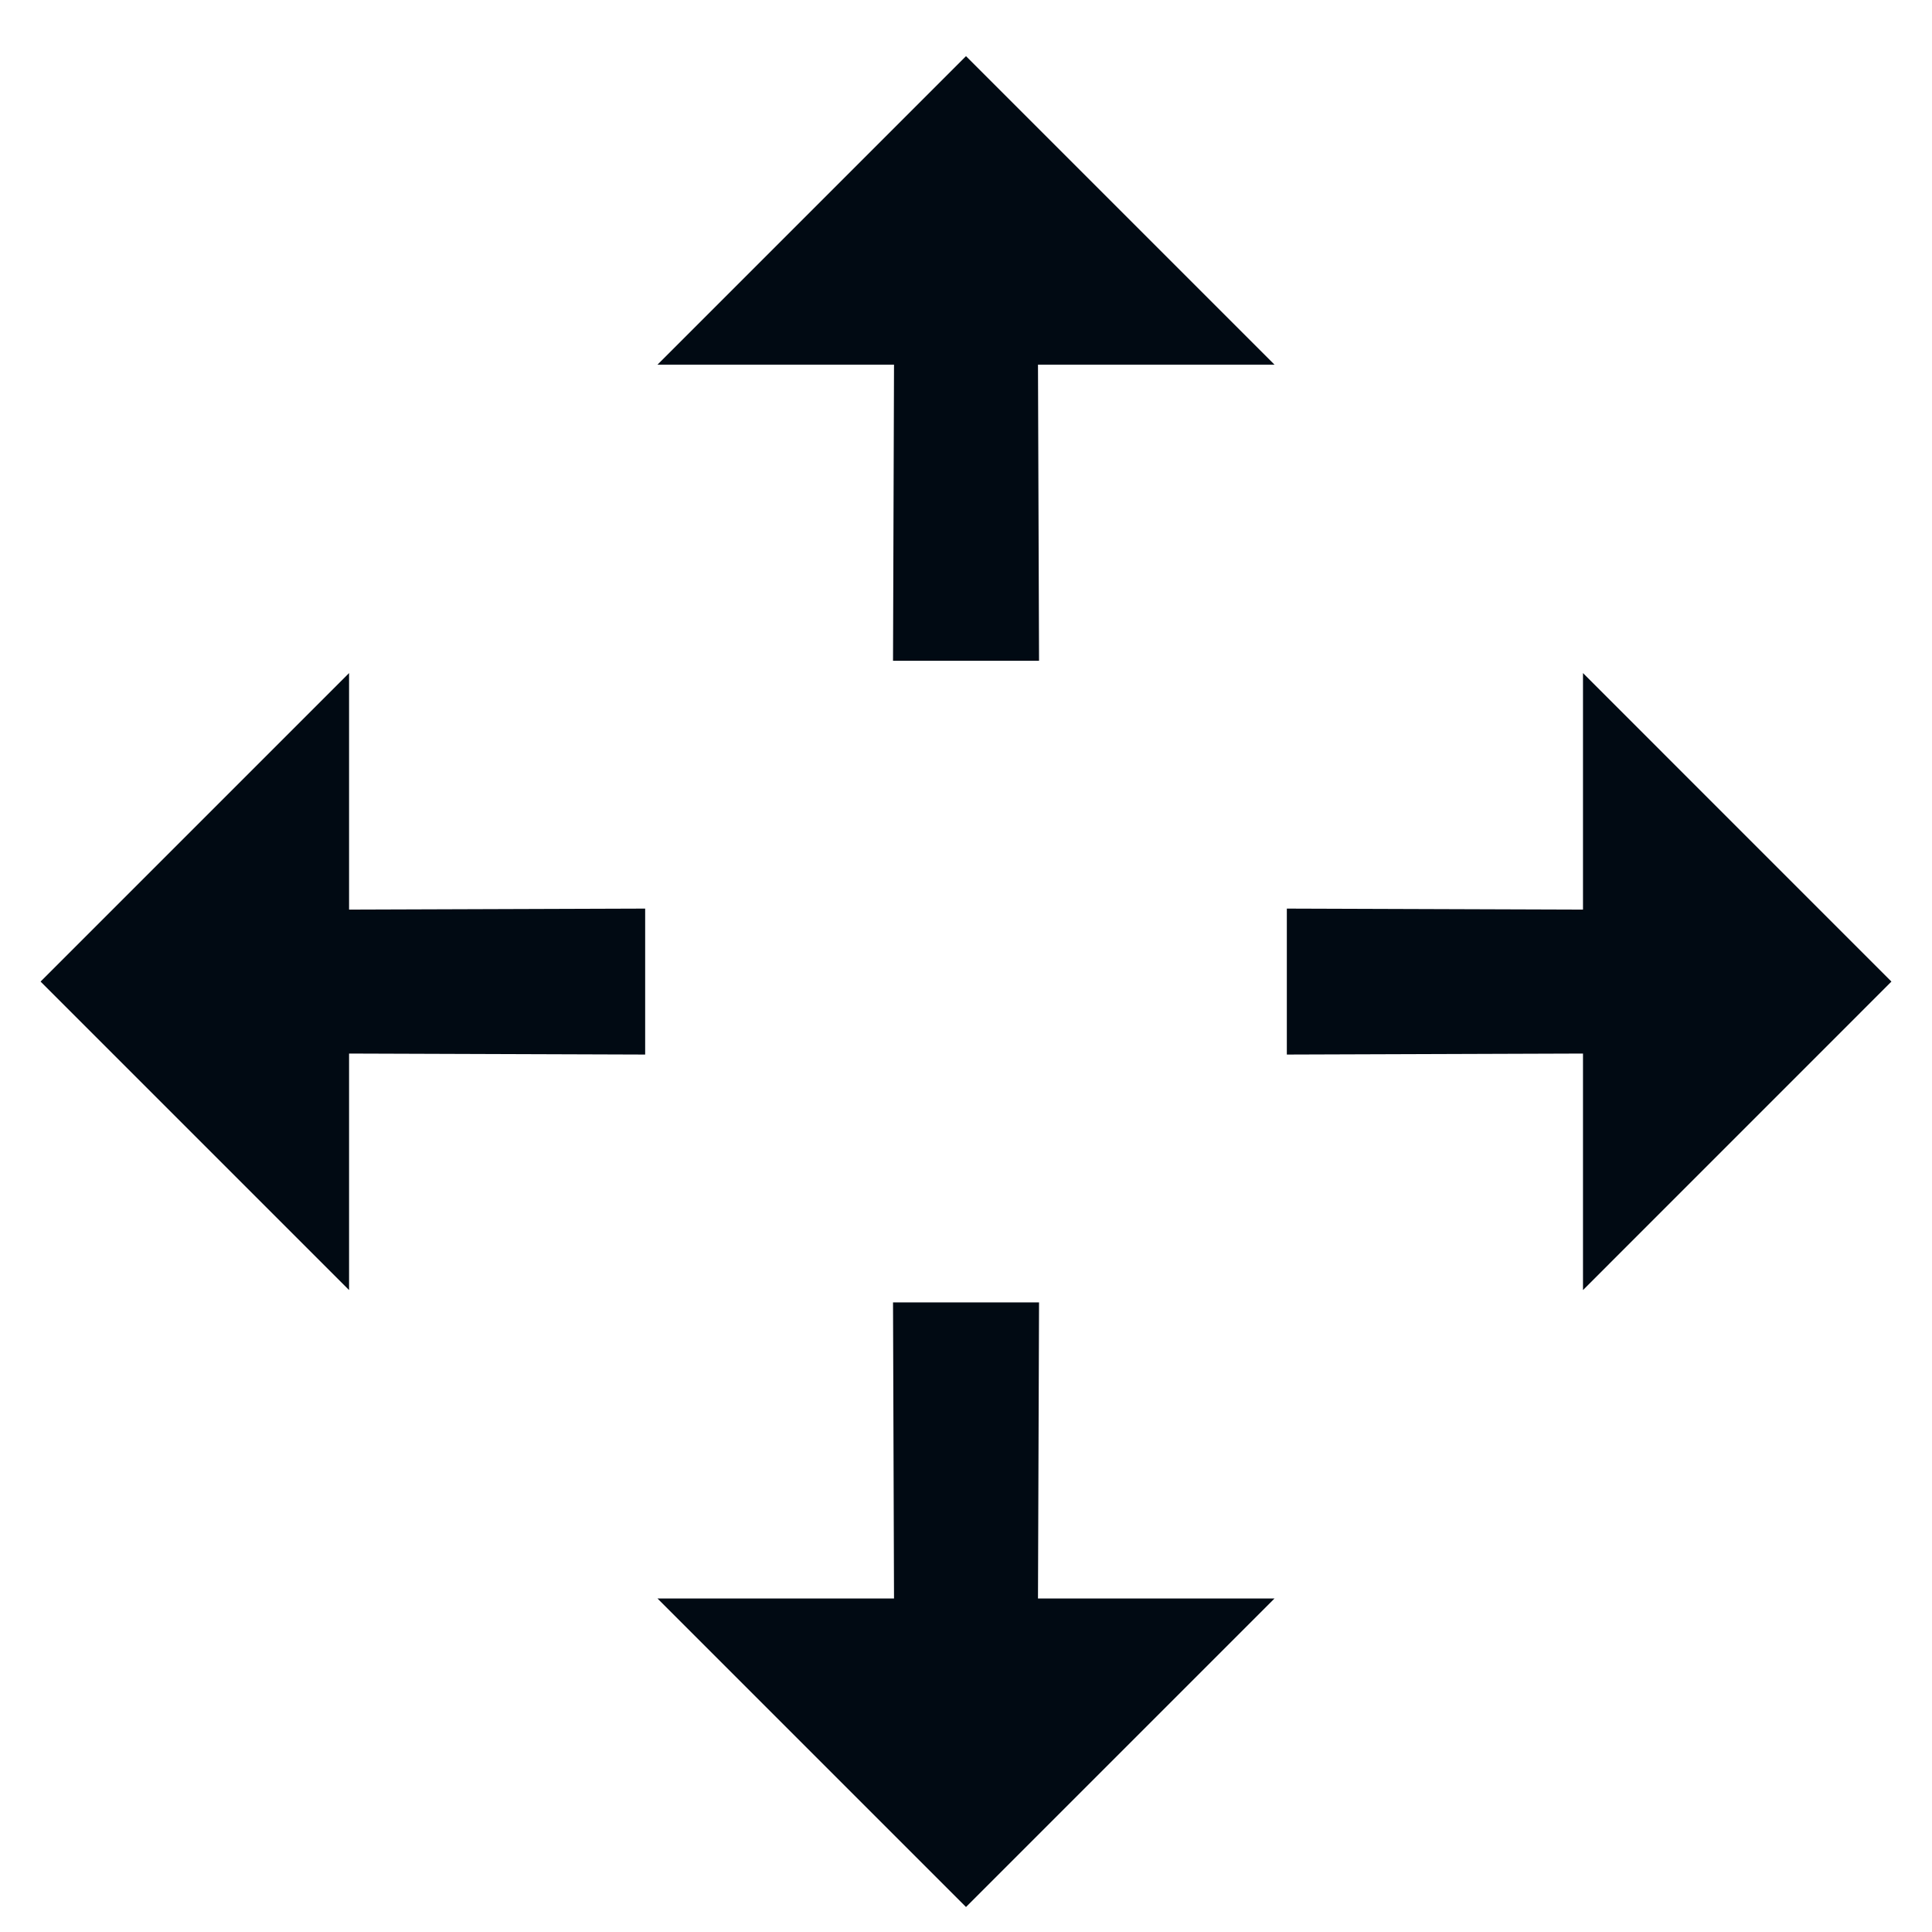
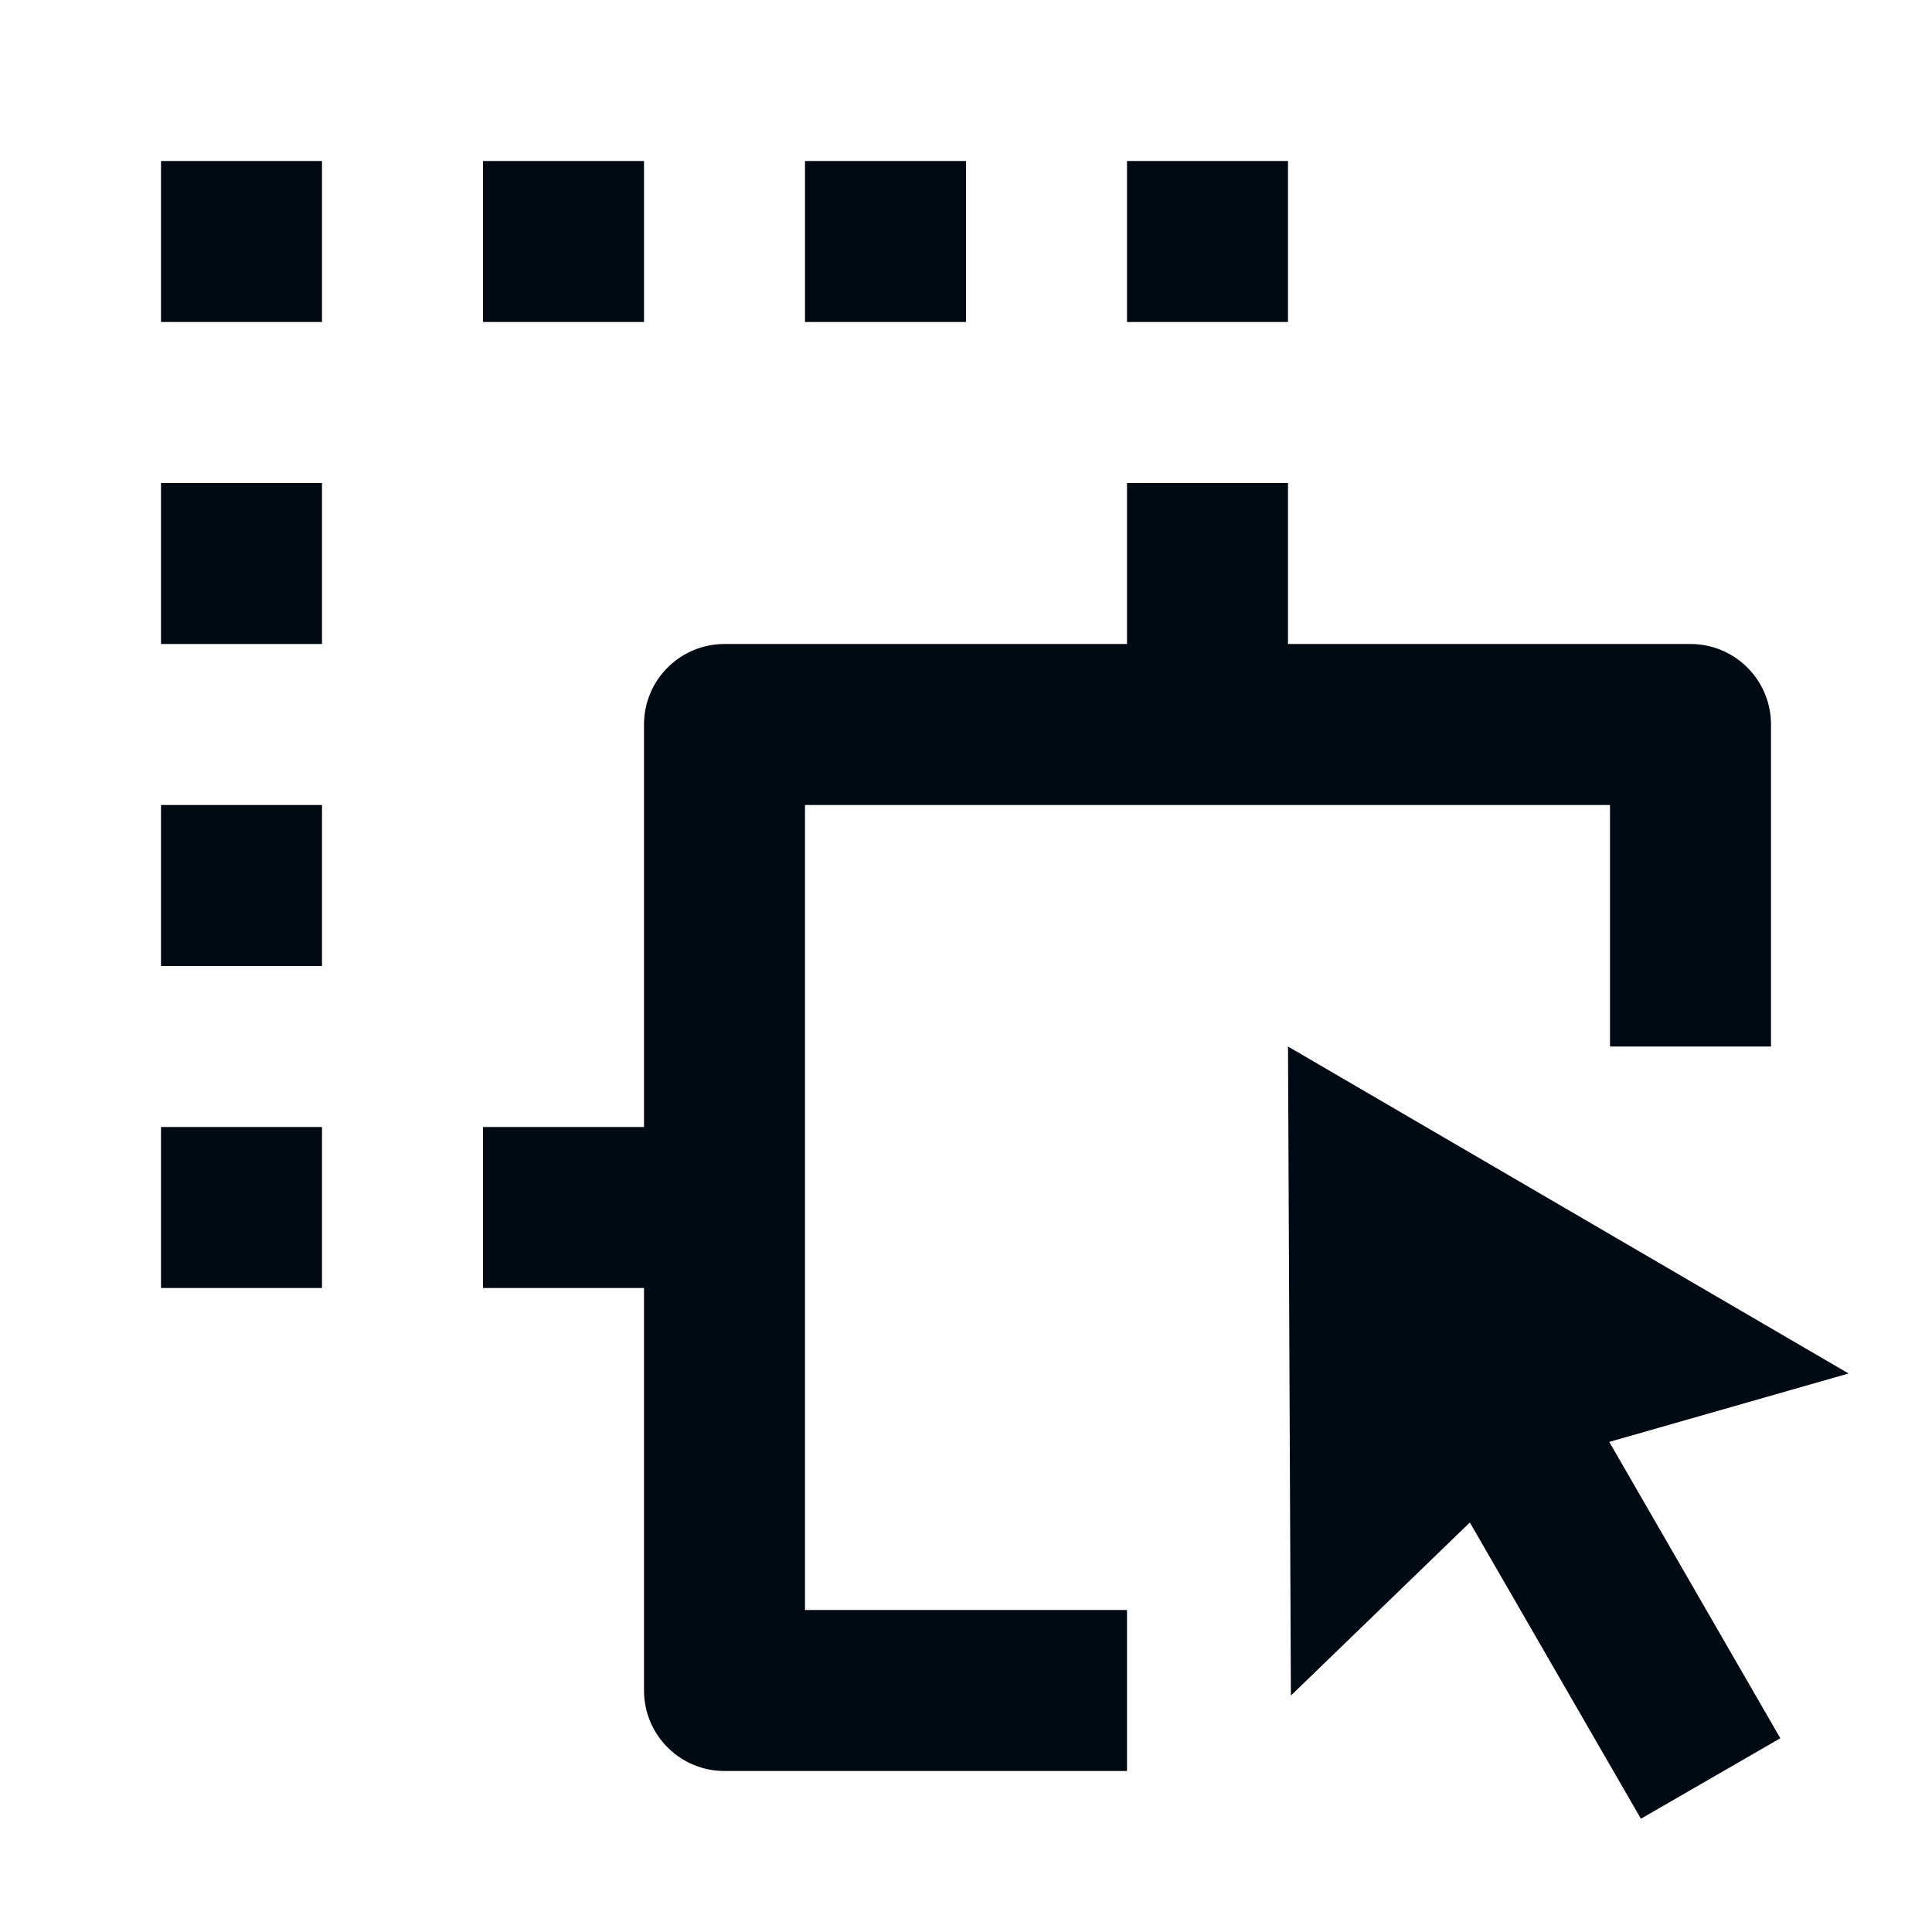
- <svg xmlns="http://www.w3.org/2000/svg" width="31" height="31" viewBox="0 0 31 31" fill="none">
-   <path d="M10.55 5.851L14.345 5.851L14.329 10.602L16.672 10.602L16.655 5.851L20.45 5.851L15.5 0.901L10.55 5.851ZM5.601 20.7L5.601 16.905L10.352 16.921V14.579L5.601 14.595L5.601 10.8L0.651 15.75L5.601 20.7ZM20.45 25.649L16.655 25.649L16.672 20.898L14.329 20.898L14.345 25.649L10.55 25.649L15.5 30.599L20.45 25.649ZM25.4 10.8V14.595L20.648 14.579V16.921L25.4 16.905V20.7L30.349 15.75L25.4 10.8Z" fill="#010A13" />
+ <svg xmlns="http://www.w3.org/2000/svg" width="24" height="24" viewBox="0 0 24 24" fill="none">
+   <path d="M16 13L22.964 17.062L19.991 17.912L22.116 21.593L20.384 22.593L18.259 18.913L16.036 21.063L16 13ZM14 6H16V8H21C21.265 8 21.52 8.105 21.707 8.293C21.895 8.48 22 8.735 22 9V13H20V10H10V20H14V22H9C8.735 22 8.48 21.895 8.293 21.707C8.105 21.52 8 21.265 8 21V16H6V14H8V9C8 8.735 8.105 8.48 8.293 8.293C8.48 8.105 8.735 8 9 8H14V6ZM4 14V16H2V14H4ZM4 10V12H2V10H4ZM4 6V8H2V6H4ZM4 2V4H2V2H4ZM8 2V4H6V2H8ZM12 2V4H10V2H12ZM16 2V4H14V2H16Z" fill="#010A13" />
</svg>
